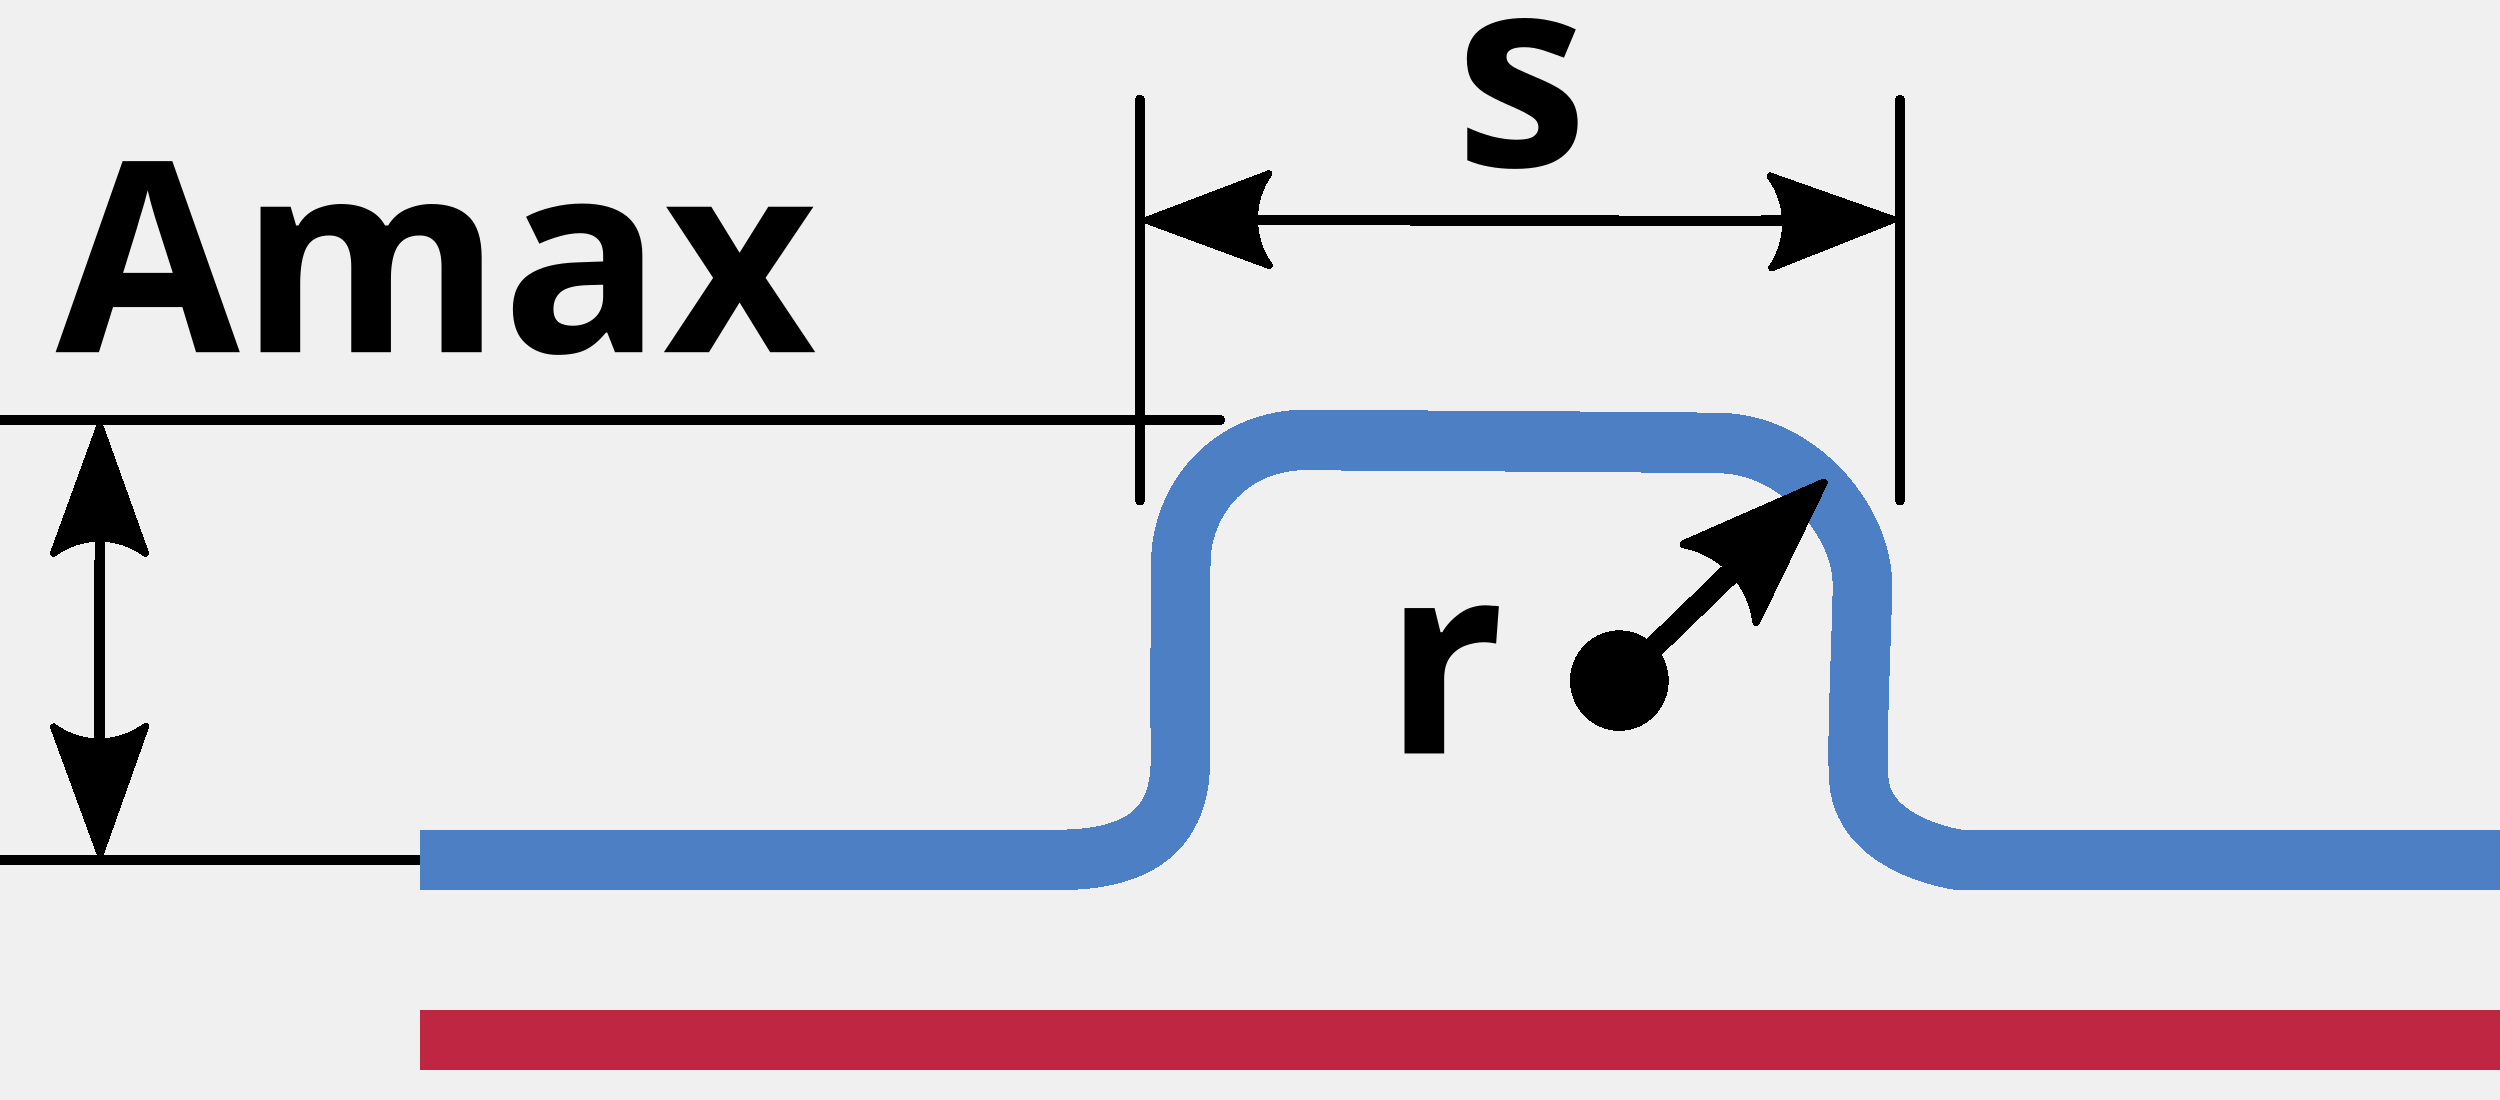
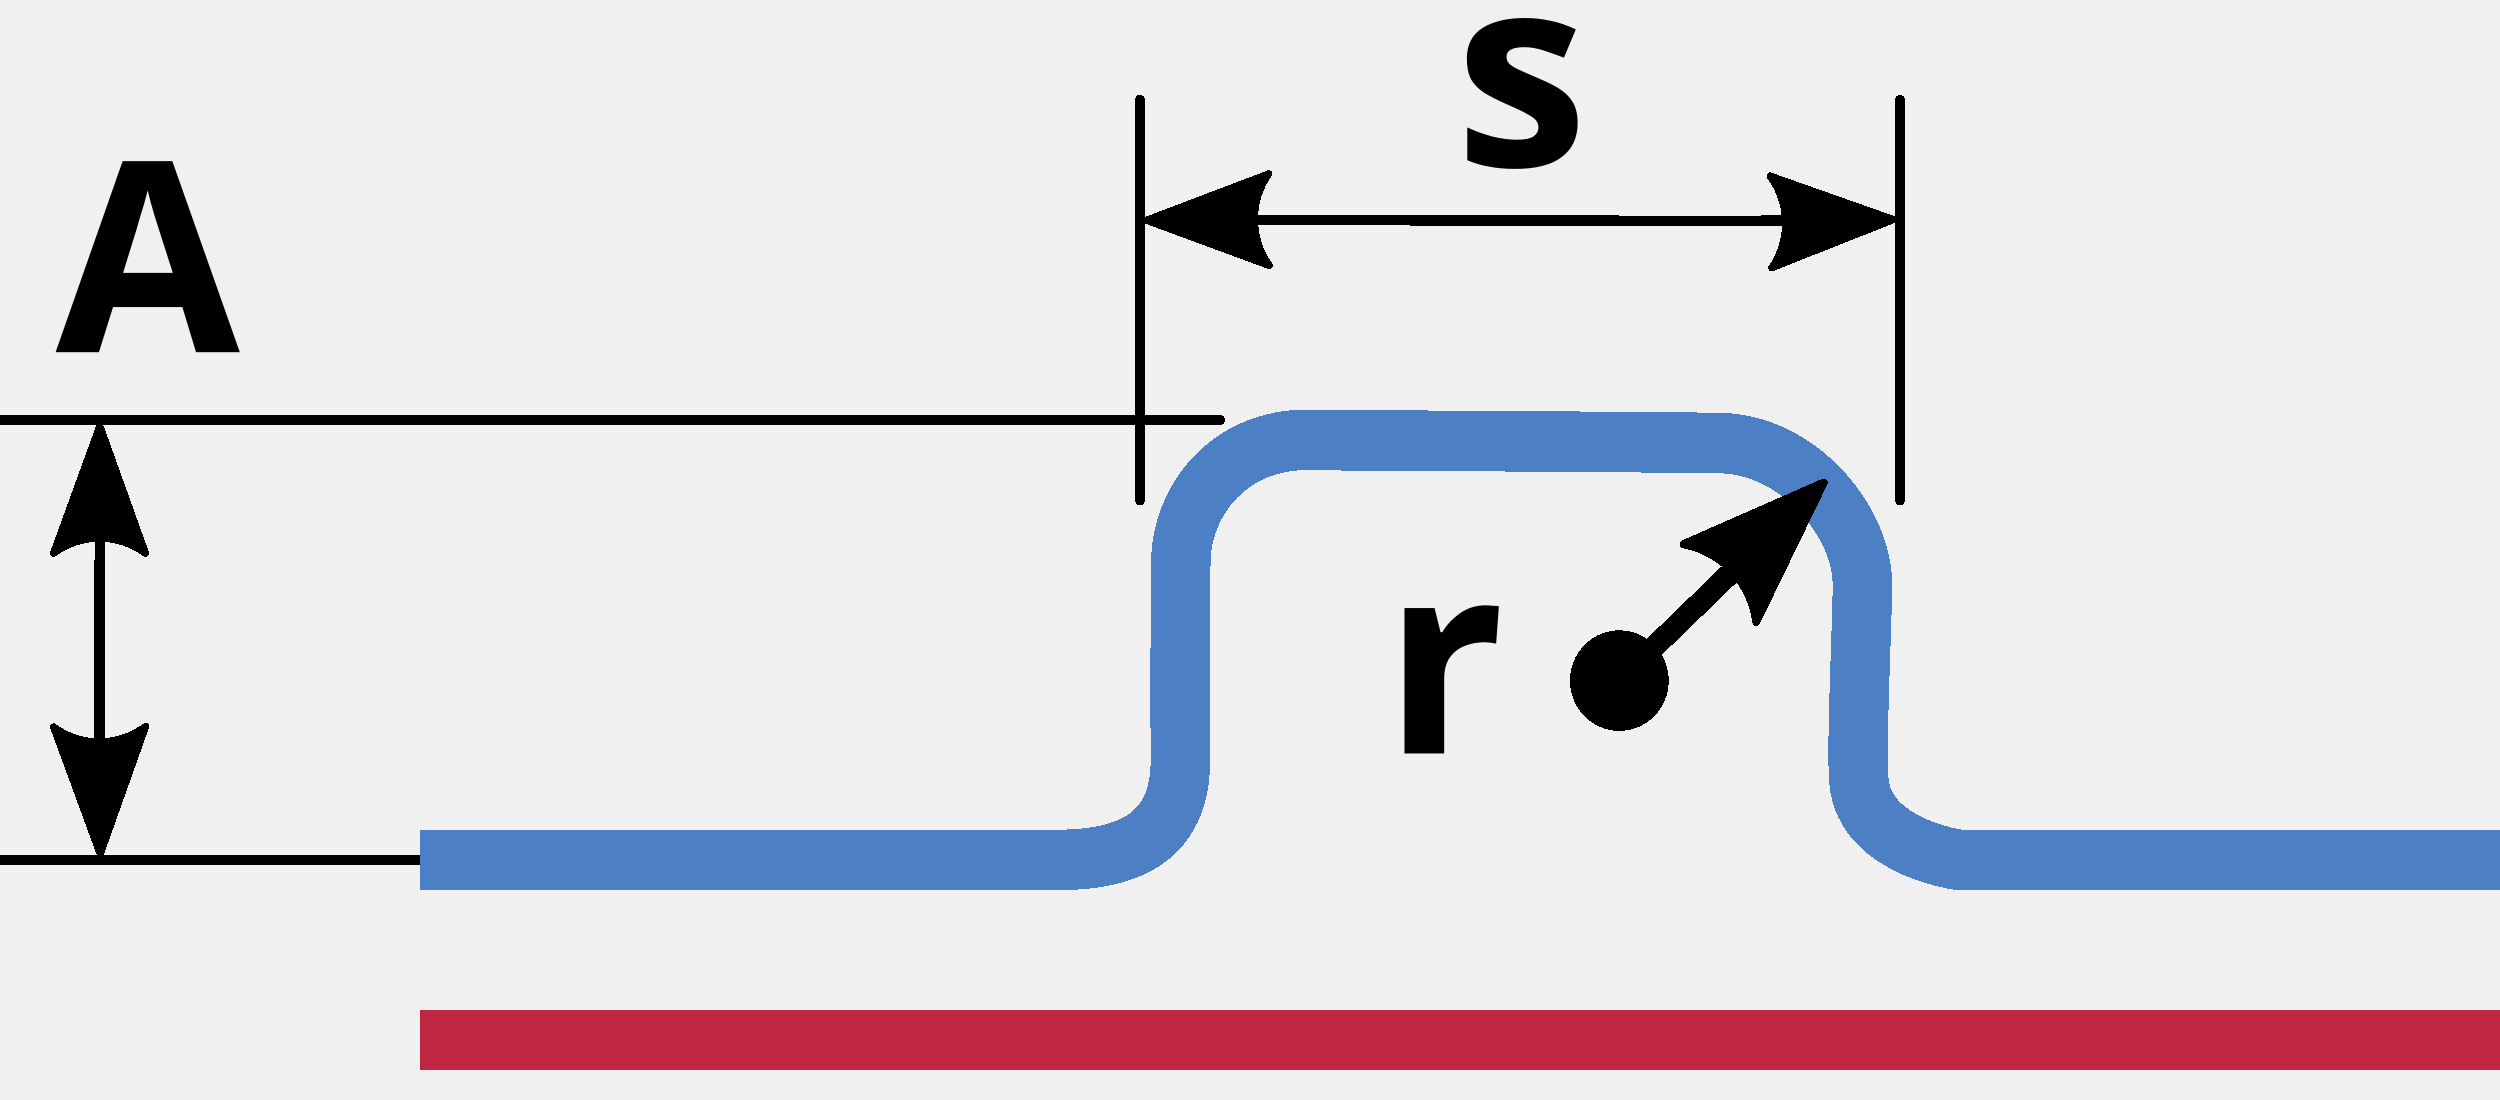
<svg xmlns="http://www.w3.org/2000/svg" width="250" height="110" viewBox="0 0 66.146 29.104" version="1.1" id="svg8" shape-rendering="crispEdges">
  <defs id="defs2">
    <marker style="overflow:visible;" id="marker4010" refX="0.0" refY="0.0" orient="auto">
      <path transform="scale(0.6) rotate(180) translate(0,0)" d="M 8.719,4.034 L -2.207,0.016 L 8.719,-4.002 C 6.973,-1.63 6.983,1.616 8.719,4.034 z " style="fill-rule:evenodd;stroke-width:0.625;stroke-linejoin:round;stroke:#000000;stroke-opacity:1;fill:#000000;fill-opacity:1" id="path2999" />
    </marker>
    <marker style="overflow:visible;" id="Arrow1Mend" refX="0.0" refY="0.0" orient="auto">
      <path transform="scale(0.4) rotate(180) translate(10,0)" style="fill-rule:evenodd;stroke:#000000;stroke-width:1pt;stroke-opacity:1;fill:#000000;fill-opacity:1" d="M 0.0,0.0 L 5.0,-5.0 L -12.5,0.0 L 5.0,5.0 L 0.0,0.0 z " id="path2981" />
    </marker>
    <marker style="overflow:visible" id="marker3651" refX="0" refY="0" orient="auto">
      <path transform="matrix(-1.1,0,0,-1.1,-1.1,0)" d="M 8.719,4.034 -2.207,0.016 8.719,-4.002 c -1.745,2.372 -1.735,5.617 -6e-7,8.035 z" style="fill:#000000;fill-opacity:1;fill-rule:evenodd;stroke:#000000;stroke-width:0.625;stroke-linejoin:round;stroke-opacity:1" id="path3649" />
    </marker>
    <marker style="overflow:visible;" id="Arrow2Send" refX="0.0" refY="0.0" orient="auto">
      <path transform="scale(0.3) rotate(180) translate(-2.3,0)" d="M 8.719,4.034 L -2.207,0.016 L 8.719,-4.002 C 6.973,-1.63 6.983,1.616 8.719,4.034 z " style="fill-rule:evenodd;stroke-width:0.625;stroke-linejoin:round;stroke:#000000;stroke-opacity:1;fill:#000000;fill-opacity:1" id="path3005" />
    </marker>
    <marker style="overflow:visible" id="DotM" refX="0.0" refY="0.0" orient="auto">
      <path transform="scale(0.4) translate(7.4, 1)" style="fill-rule:evenodd;stroke:#000000;stroke-width:1pt;stroke-opacity:1;fill:#000000;fill-opacity:1" d="M -2.5,-1.0 C -2.5,1.76 -4.74,4.0 -7.5,4.0 C -10.26,4.0 -12.5,1.76 -12.5,-1.0 C -12.5,-3.76 -10.26,-6.0 -7.5,-6.0 C -4.74,-6.0 -2.5,-3.76 -2.5,-1.0 z " id="path3036" />
    </marker>
    <marker style="overflow:visible;" id="marker3235" refX="0.0" refY="0.0" orient="auto">
      <path transform="scale(1.1) rotate(180) translate(1,0)" d="M 8.719,4.034 L -2.207,0.016 L 8.719,-4.002 C 6.973,-1.63 6.983,1.616 8.719,4.034 z " style="fill-rule:evenodd;stroke-width:0.625;stroke-linejoin:round;stroke:#000000;stroke-opacity:1;fill:#000000;fill-opacity:1" id="path2993" />
    </marker>
    <marker style="overflow:visible" id="marker2850" refX="0" refY="0" orient="auto">
      <path transform="matrix(-1.1,0,0,-1.1,-1.1,0)" d="M 8.719,4.034 -2.207,0.016 8.719,-4.002 c -1.745,2.372 -1.735,5.617 -6e-7,8.035 z" style="fill:#000000;fill-opacity:1;fill-rule:evenodd;stroke:#000000;stroke-width:0.625;stroke-linejoin:round;stroke-opacity:1" id="path2848" />
    </marker>
    <marker style="overflow:visible" id="marker4484" refX="0" refY="0" orient="auto">
      <path transform="matrix(-1.1,0,0,-1.1,-1.1,0)" d="M 8.719,4.034 -2.207,0.016 8.719,-4.002 c -1.745,2.372 -1.735,5.617 -6e-7,8.035 z" style="fill:#000000;fill-opacity:1;fill-rule:evenodd;stroke:#000000;stroke-width:0.625;stroke-linejoin:round;stroke-opacity:1" id="path4482" />
    </marker>
    <marker style="overflow:visible" id="marker3592" refX="0" refY="0" orient="auto">
      <path transform="matrix(-1.1,0,0,-1.1,-1.1,0)" d="M 8.719,4.034 -2.207,0.016 8.719,-4.002 c -1.745,2.372 -1.735,5.617 -6e-7,8.035 z" style="fill:#000000;fill-opacity:1;fill-rule:evenodd;stroke:#000000;stroke-width:0.625;stroke-linejoin:round;stroke-opacity:1" id="path3590" />
    </marker>
    <marker orient="auto" refY="0" refX="0" id="Arrow2Lend" style="overflow:visible">
      <path id="path871" style="fill:#000000;fill-opacity:1;fill-rule:evenodd;stroke:#000000;stroke-width:0.625;stroke-linejoin:round;stroke-opacity:1" d="M 8.719,4.034 -2.207,0.016 8.719,-4.002 c -1.745,2.372 -1.735,5.617 -6e-7,8.035 z" transform="matrix(-1.1,0,0,-1.1,-1.1,0)" />
    </marker>
    <marker orient="auto" refY="0" refX="0" id="marker3370" style="overflow:visible">
      <path id="path3368" style="fill:#000000;fill-opacity:1;fill-rule:evenodd;stroke:#000000;stroke-width:0.625;stroke-linejoin:round;stroke-opacity:1" d="M 8.719,4.034 -2.207,0.016 8.719,-4.002 c -1.745,2.372 -1.735,5.617 -6e-7,8.035 z" transform="matrix(1.1,0,0,1.1,1.1,0)" />
    </marker>
    <marker style="overflow:visible" id="marker3264" refX="0" refY="0" orient="auto">
      <path transform="matrix(1.1,0,0,1.1,1.1,0)" d="M 8.719,4.034 -2.207,0.016 8.719,-4.002 c -1.745,2.372 -1.735,5.617 -6e-7,8.035 z" style="fill:#000000;fill-opacity:1;fill-rule:evenodd;stroke:#000000;stroke-width:0.625;stroke-linejoin:round;stroke-opacity:1" id="path3262" />
    </marker>
    <marker orient="auto" refY="0" refX="0" id="marker1952" style="overflow:visible">
      <path id="path1950" style="fill:#000000;fill-opacity:1;fill-rule:evenodd;stroke:#000000;stroke-width:0.625;stroke-linejoin:round;stroke-opacity:1" d="M 8.719,4.034 -2.207,0.016 8.719,-4.002 c -1.745,2.372 -1.735,5.617 -6e-7,8.035 z" transform="matrix(1.1,0,0,1.1,1.1,0)" />
    </marker>
    <marker orient="auto" refY="0" refX="0" id="DotL" style="overflow:visible">
      <path id="path911" d="m -2.5,-1 c 0,2.76 -2.24,5 -5,5 -2.76,0 -5,-2.24 -5,-5 0,-2.76 2.24,-5 5,-5 2.76,0 5,2.24 5,5 z" style="fill:#000000;fill-opacity:1;fill-rule:evenodd;stroke:#000000;stroke-width:1pt;stroke-opacity:1" transform="matrix(0.8,0,0,0.8,5.92,0.8)" />
    </marker>
    <marker orient="auto" refY="0" refX="0" id="marker1512" style="overflow:visible">
      <path id="path1510" d="M 0,0 5,-5 -12.5,0 5,5 Z" style="fill:#000000;fill-opacity:1;fill-rule:evenodd;stroke:#000000;stroke-width:1pt;stroke-opacity:1" transform="matrix(0.8,0,0,0.8,10,0)" />
    </marker>
    <marker orient="auto" refY="0" refX="0" id="EmptyTriangleInL" style="overflow:visible">
      <path id="path1001" d="M 5.77,0 -2.88,5 V -5 Z" style="fill:#ffffff;fill-rule:evenodd;stroke:#000000;stroke-width:1pt;stroke-opacity:1" transform="matrix(-0.8,0,0,-0.8,4.8,0)" />
    </marker>
    <marker orient="auto" refY="0" refX="0" id="SquareL" style="overflow:visible">
      <path id="path920" d="M -5,-5 V 5 H 5 V -5 Z" style="fill:#000000;fill-opacity:1;fill-rule:evenodd;stroke:#000000;stroke-width:1pt;stroke-opacity:1" transform="scale(0.8)" />
    </marker>
    <marker orient="auto" refY="0" refX="0" id="Arrow2Mend" style="overflow:visible">
      <path id="path877" style="fill:#000000;fill-opacity:1;fill-rule:evenodd;stroke:#000000;stroke-width:0.625;stroke-linejoin:round;stroke-opacity:1" d="M 8.719,4.034 -2.207,0.016 8.719,-4.002 c -1.745,2.372 -1.735,5.617 -6e-7,8.035 z" transform="scale(-0.6)" />
    </marker>
    <marker orient="auto" refY="0" refX="0" id="Arrow1Mstart" style="overflow:visible">
      <path id="path856" d="M 0,0 5,-5 -12.5,0 5,5 Z" style="fill:#000000;fill-opacity:1;fill-rule:evenodd;stroke:#000000;stroke-width:1pt;stroke-opacity:1" transform="matrix(0.4,0,0,0.4,4,0)" />
    </marker>
    <marker orient="auto" refY="0" refX="0" id="Arrow1Lend" style="overflow:visible">
      <path id="path853" d="M 0,0 5,-5 -12.5,0 5,5 Z" style="fill:#000000;fill-opacity:1;fill-rule:evenodd;stroke:#000000;stroke-width:1pt;stroke-opacity:1" transform="matrix(-0.8,0,0,-0.8,-10,0)" />
    </marker>
    <marker orient="auto" refY="0" refX="0" id="Arrow1Lstart" style="overflow:visible">
      <path id="path850" d="M 0,0 5,-5 -12.5,0 5,5 Z" style="fill:#000000;fill-opacity:1;fill-rule:evenodd;stroke:#000000;stroke-width:1pt;stroke-opacity:1" transform="matrix(0.8,0,0,0.8,10,0)" />
    </marker>
    <marker orient="auto" refY="0" refX="0" id="Arrow2Lstart-8" style="overflow:visible">
      <path id="path868-4" style="fill:#000000;fill-opacity:1;fill-rule:evenodd;stroke:#000000;stroke-width:0.625;stroke-linejoin:round;stroke-opacity:1" d="M 8.719,4.034 -2.207,0.016 8.719,-4.002 c -1.745,2.372 -1.735,5.617 -6e-7,8.035 z" transform="matrix(1.1,0,0,1.1,1.1,0)" />
    </marker>
    <marker style="overflow:visible" id="marker4484-0" refX="0" refY="0" orient="auto">
      <path transform="matrix(-1.1,0,0,-1.1,-1.1,0)" d="M 8.719,4.034 -2.207,0.016 8.719,-4.002 c -1.745,2.372 -1.735,5.617 -6e-7,8.035 z" style="fill:#000000;fill-opacity:1;fill-rule:evenodd;stroke:#000000;stroke-width:0.625;stroke-linejoin:round;stroke-opacity:1" id="path4482-0" />
    </marker>
  </defs>
  <g id="layer1" transform="translate(0,-246.9937)">
    <g id="g9599" transform="matrix(0.7652019,0,0,0.7788315,11.64906,67.69353)">
      <g id="g9602" transform="matrix(0.9852732,0,0,0.9852732,-0.00861432,4.259905)" style="stroke-width:1;stroke-miterlimit:4;stroke-dasharray:none" />
      <path id="path844" d="m -15.224,259.433 14.522,0" style="fill:none;fill-rule:evenodd;stroke:#000000;stroke-width:0.353;stroke-linecap:round;stroke-linejoin:miter;stroke-miterlimit:4;stroke-dasharray:none;stroke-opacity:1" />
      <path id="path846" d="M -15.224,244.485 H 26.96" style="fill:none;fill-rule:evenodd;stroke:#000000;stroke-width:0.353;stroke-linecap:round;stroke-linejoin:miter;stroke-miterlimit:4;stroke-dasharray:none;stroke-opacity:1" />
      <path id="path1942" d="m 24.886,237.691 c 3.517,-0.017 21.379,0.065 24.895,0" style="fill:none;fill-rule:evenodd;stroke:#000000;stroke-width:0.353;stroke-linecap:butt;stroke-linejoin:miter;stroke-miterlimit:4;stroke-dasharray:none;stroke-opacity:1;marker-start:url(#marker1952);marker-end:url(#Arrow2Lend)" />
      <path id="path848-1" d="m -11.766,245.165 c -0.026,10.624 -0.023,9.233 0,13.589" style="fill:none;fill-rule:evenodd;stroke:#000000;stroke-width:0.36;stroke-linecap:round;stroke-linejoin:miter;stroke-miterlimit:4;stroke-dasharray:none;stroke-opacity:1;marker-start:url(#Arrow2Lstart-8);marker-end:url(#marker4484-0)" />
      <text xml:space="preserve" style="font-style:normal;font-weight:normal;font-size:9.139px;line-height:1.25;font-family:sans-serif;letter-spacing:0px;word-spacing:0px;fill:#000000;fill-opacity:1;stroke:none;stroke-width:0.343" x="-13.183" y="244.33" id="text1103" transform="scale(1.008867,0.9912113)">
-         <tspan id="tspan1101" x="-13.183" y="244.33" style="font-style:normal;font-variant:normal;font-weight:bold;font-stretch:normal;font-size:9.139px;font-family:'Noto Sans';-inkscape-font-specification:'Noto Sans Bold';stroke-width:0.343">Amax</tspan>
+         <tspan id="tspan1101" x="-13.183" y="244.33" style="font-style:normal;font-variant:normal;font-weight:bold;font-stretch:normal;font-size:9.139px;font-family:'Noto Sans';-inkscape-font-specification:'Noto Sans Bold';stroke-width:0.343">A</tspan>
      </text>
      <text xml:space="preserve" style="font-style:normal;font-weight:normal;font-size:9.139px;line-height:1.25;font-family:sans-serif;letter-spacing:0px;word-spacing:0px;fill:#000000;fill-opacity:1;stroke:none;stroke-width:0.343" x="34.778" y="237.955" id="text1103-8" transform="scale(1.008867,0.9912113)">
        <tspan id="tspan1101-3" x="34.778" y="237.955" style="font-style:normal;font-variant:normal;font-weight:bold;font-stretch:normal;font-size:9.139px;font-family:'Noto Sans';-inkscape-font-specification:'Noto Sans Bold';stroke-width:0.343">s</tspan>
      </text>
      <text xml:space="preserve" style="font-style:normal;font-weight:normal;font-size:9.139px;line-height:1.25;font-family:sans-serif;letter-spacing:0px;word-spacing:0px;fill:#000000;fill-opacity:1;stroke:none;stroke-width:0.343" x="32.329" y="258.083" id="text1103-8-9" transform="scale(1.008867,0.9912113)">
        <tspan id="tspan1101-3-5" x="32.329" y="258.083" style="font-style:normal;font-variant:normal;font-weight:bold;font-stretch:normal;font-size:9.139px;font-family:'Noto Sans';-inkscape-font-specification:'Noto Sans Bold';stroke-width:0.343">r</tspan>
      </text>
      <path style="fill:none;stroke:#bf2641;stroke-width:2.056;stroke-linecap:butt;stroke-linejoin:miter;stroke-miterlimit:4;stroke-dasharray:none;stroke-opacity:1" d="M -0.701,265.548 H 71.219" id="path2570" />
      <path style="fill:none;stroke:#4d7fc4;stroke-width:2.056;stroke-linecap:butt;stroke-linejoin:miter;stroke-miterlimit:4;stroke-dasharray:none;stroke-opacity:1" d="M -0.701,259.433 H 21.428 c 2.286,-0.032 4.178,-0.699 4.162,-3.417 -0.012,-2.019 -0.012,-4.057 0.015,-6.71 0.02,-1.978 1.516,-4.018 4.122,-4.142 0,0 11.718,0.064 14.477,0.101 2.773,0.037 4.901,2.638 4.965,4.696 0.029,0.914 -0.23,5.573 -0.115,6.805 0.209,2.253 3.494,2.667 3.494,2.667 l 18.672,7e-5" id="path2572" />
      <path id="path1736" d="m 40.791,253.318 6.323,-6.009" style="fill:none;fill-rule:evenodd;stroke:#000000;stroke-width:0.754;stroke-linecap:butt;stroke-linejoin:miter;stroke-miterlimit:4;stroke-dasharray:none;stroke-opacity:1;marker-start:url(#DotM);marker-end:url(#marker4010)" />
      <path id="path844-9" d="m 24.194,233.614 v 13.589" style="fill:none;fill-rule:evenodd;stroke:#000000;stroke-width:0.353;stroke-linecap:round;stroke-linejoin:miter;stroke-miterlimit:4;stroke-dasharray:none;stroke-opacity:1" />
      <path id="path844-9-4" d="m 50.473,233.614 v 13.589" style="fill:none;fill-rule:evenodd;stroke:#000000;stroke-width:0.353;stroke-linecap:round;stroke-linejoin:miter;stroke-miterlimit:4;stroke-dasharray:none;stroke-opacity:1" />
    </g>
  </g>
</svg>
